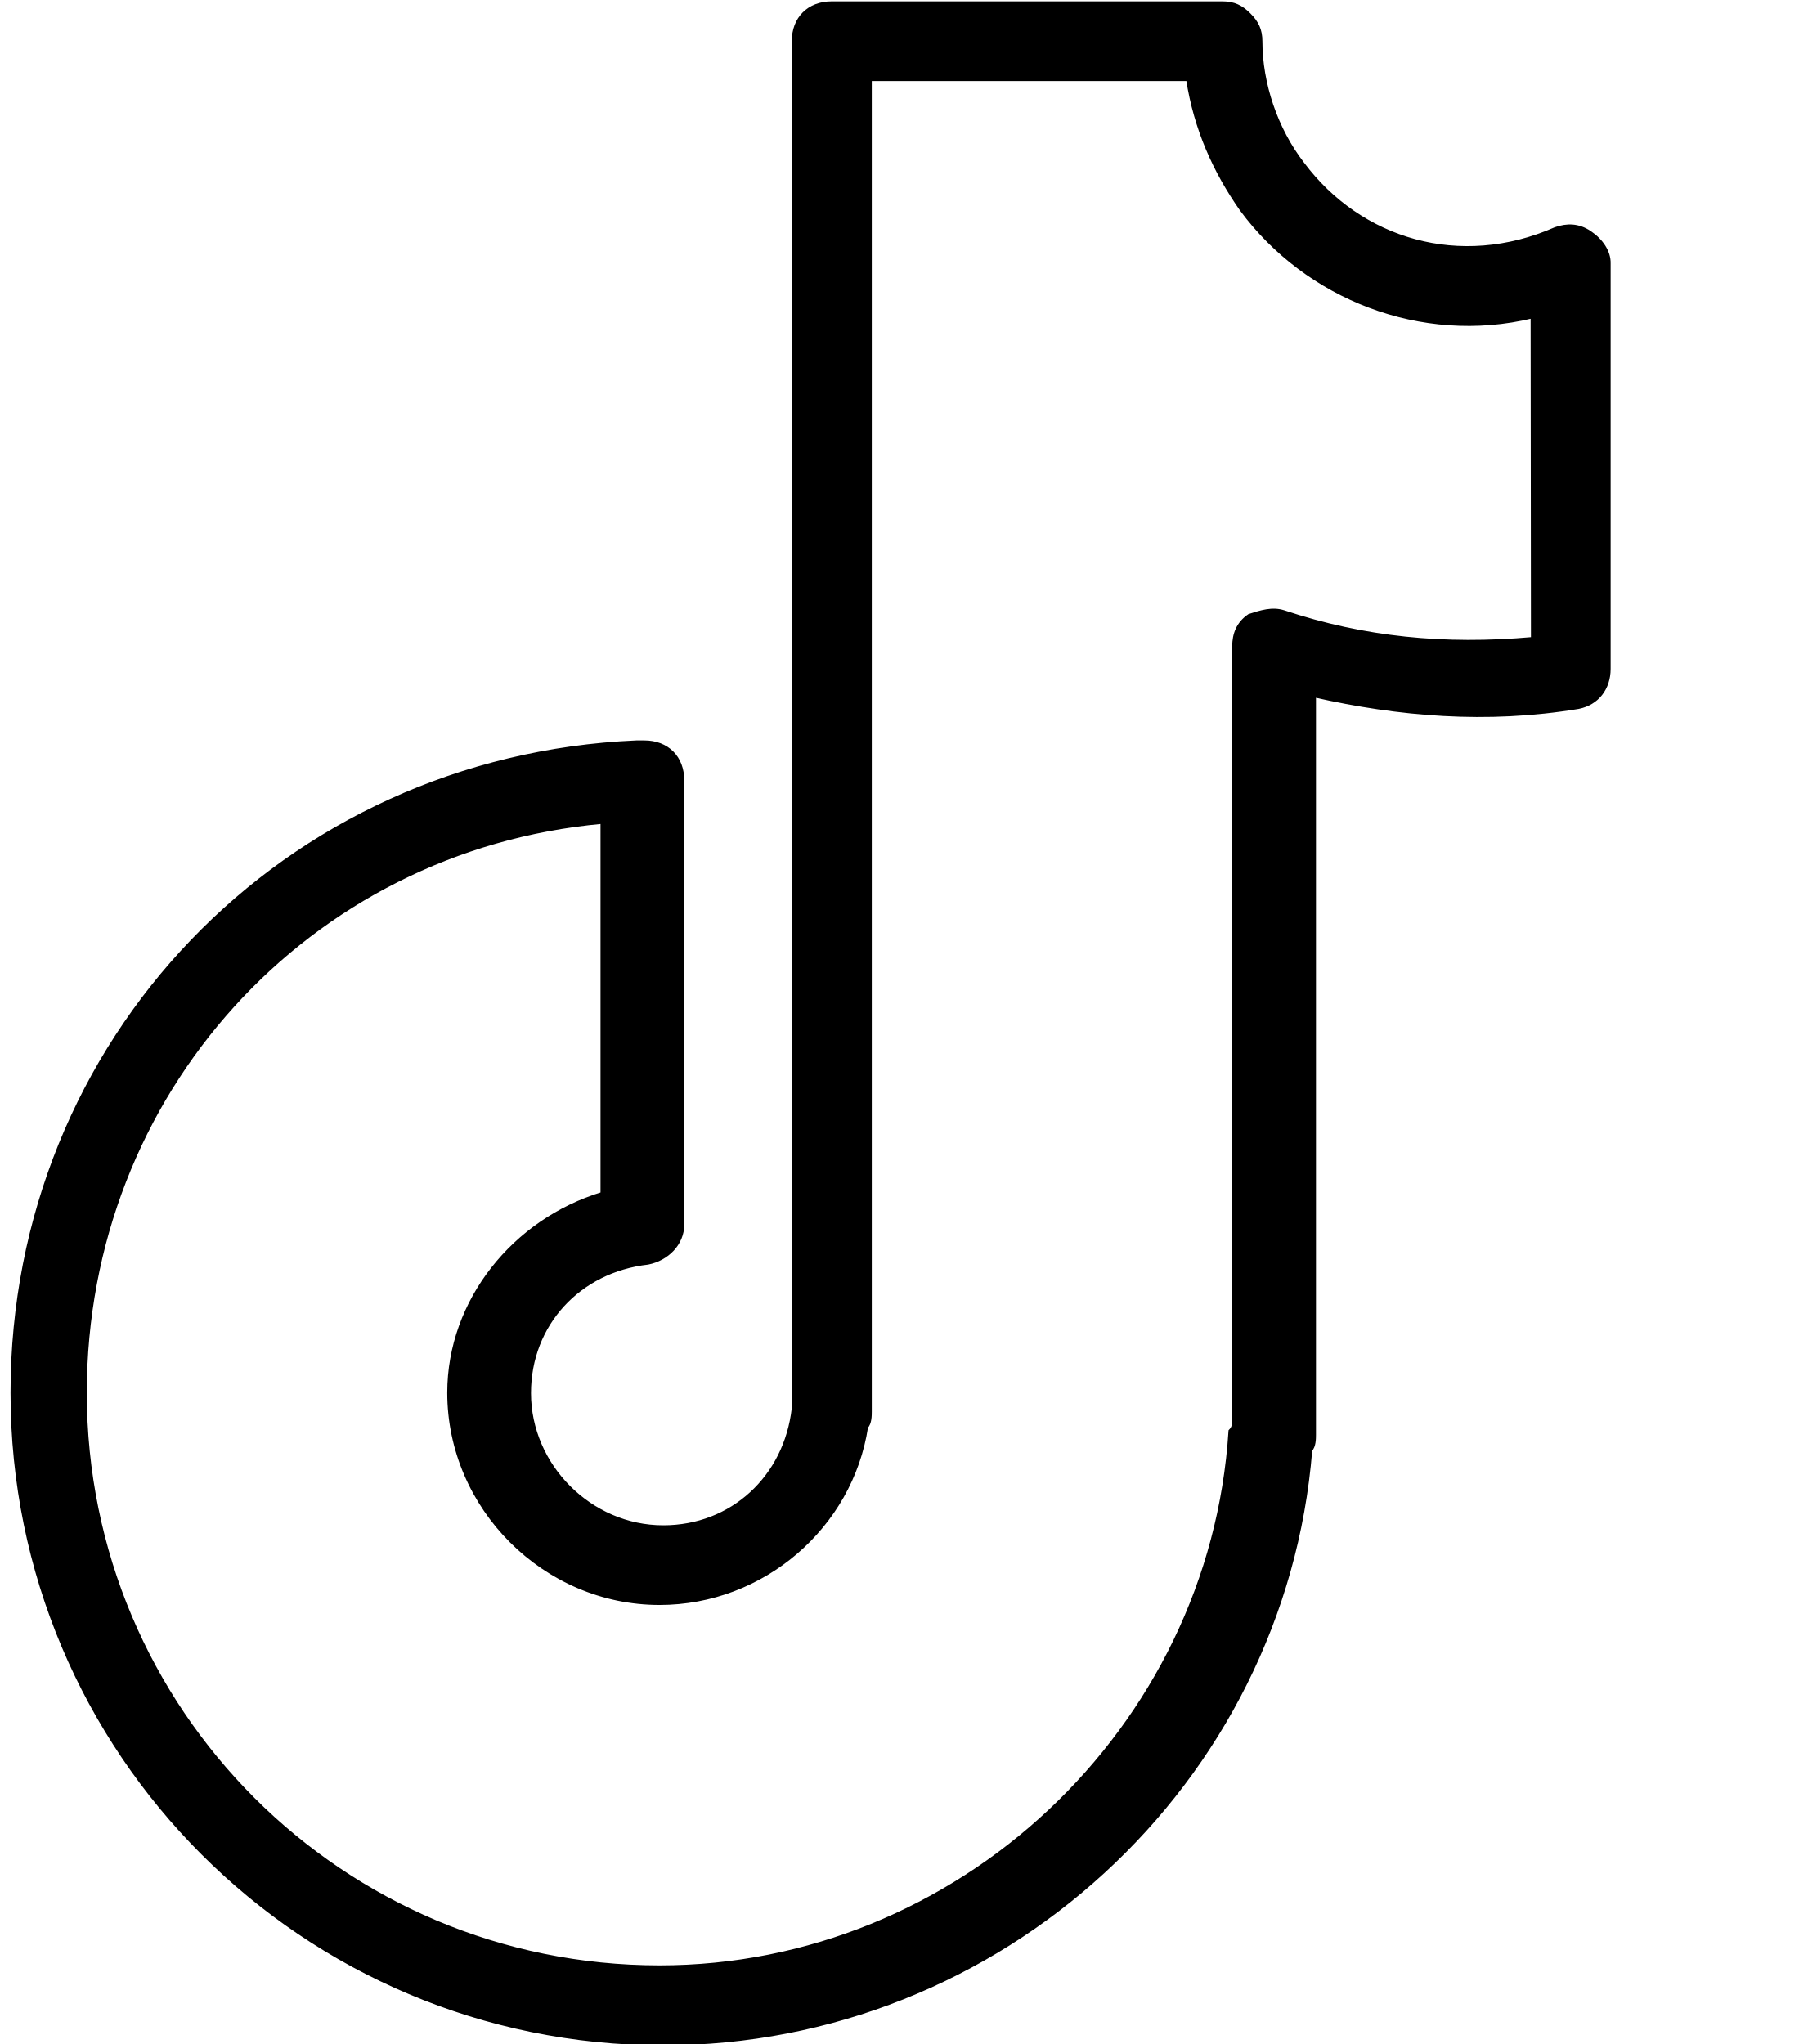
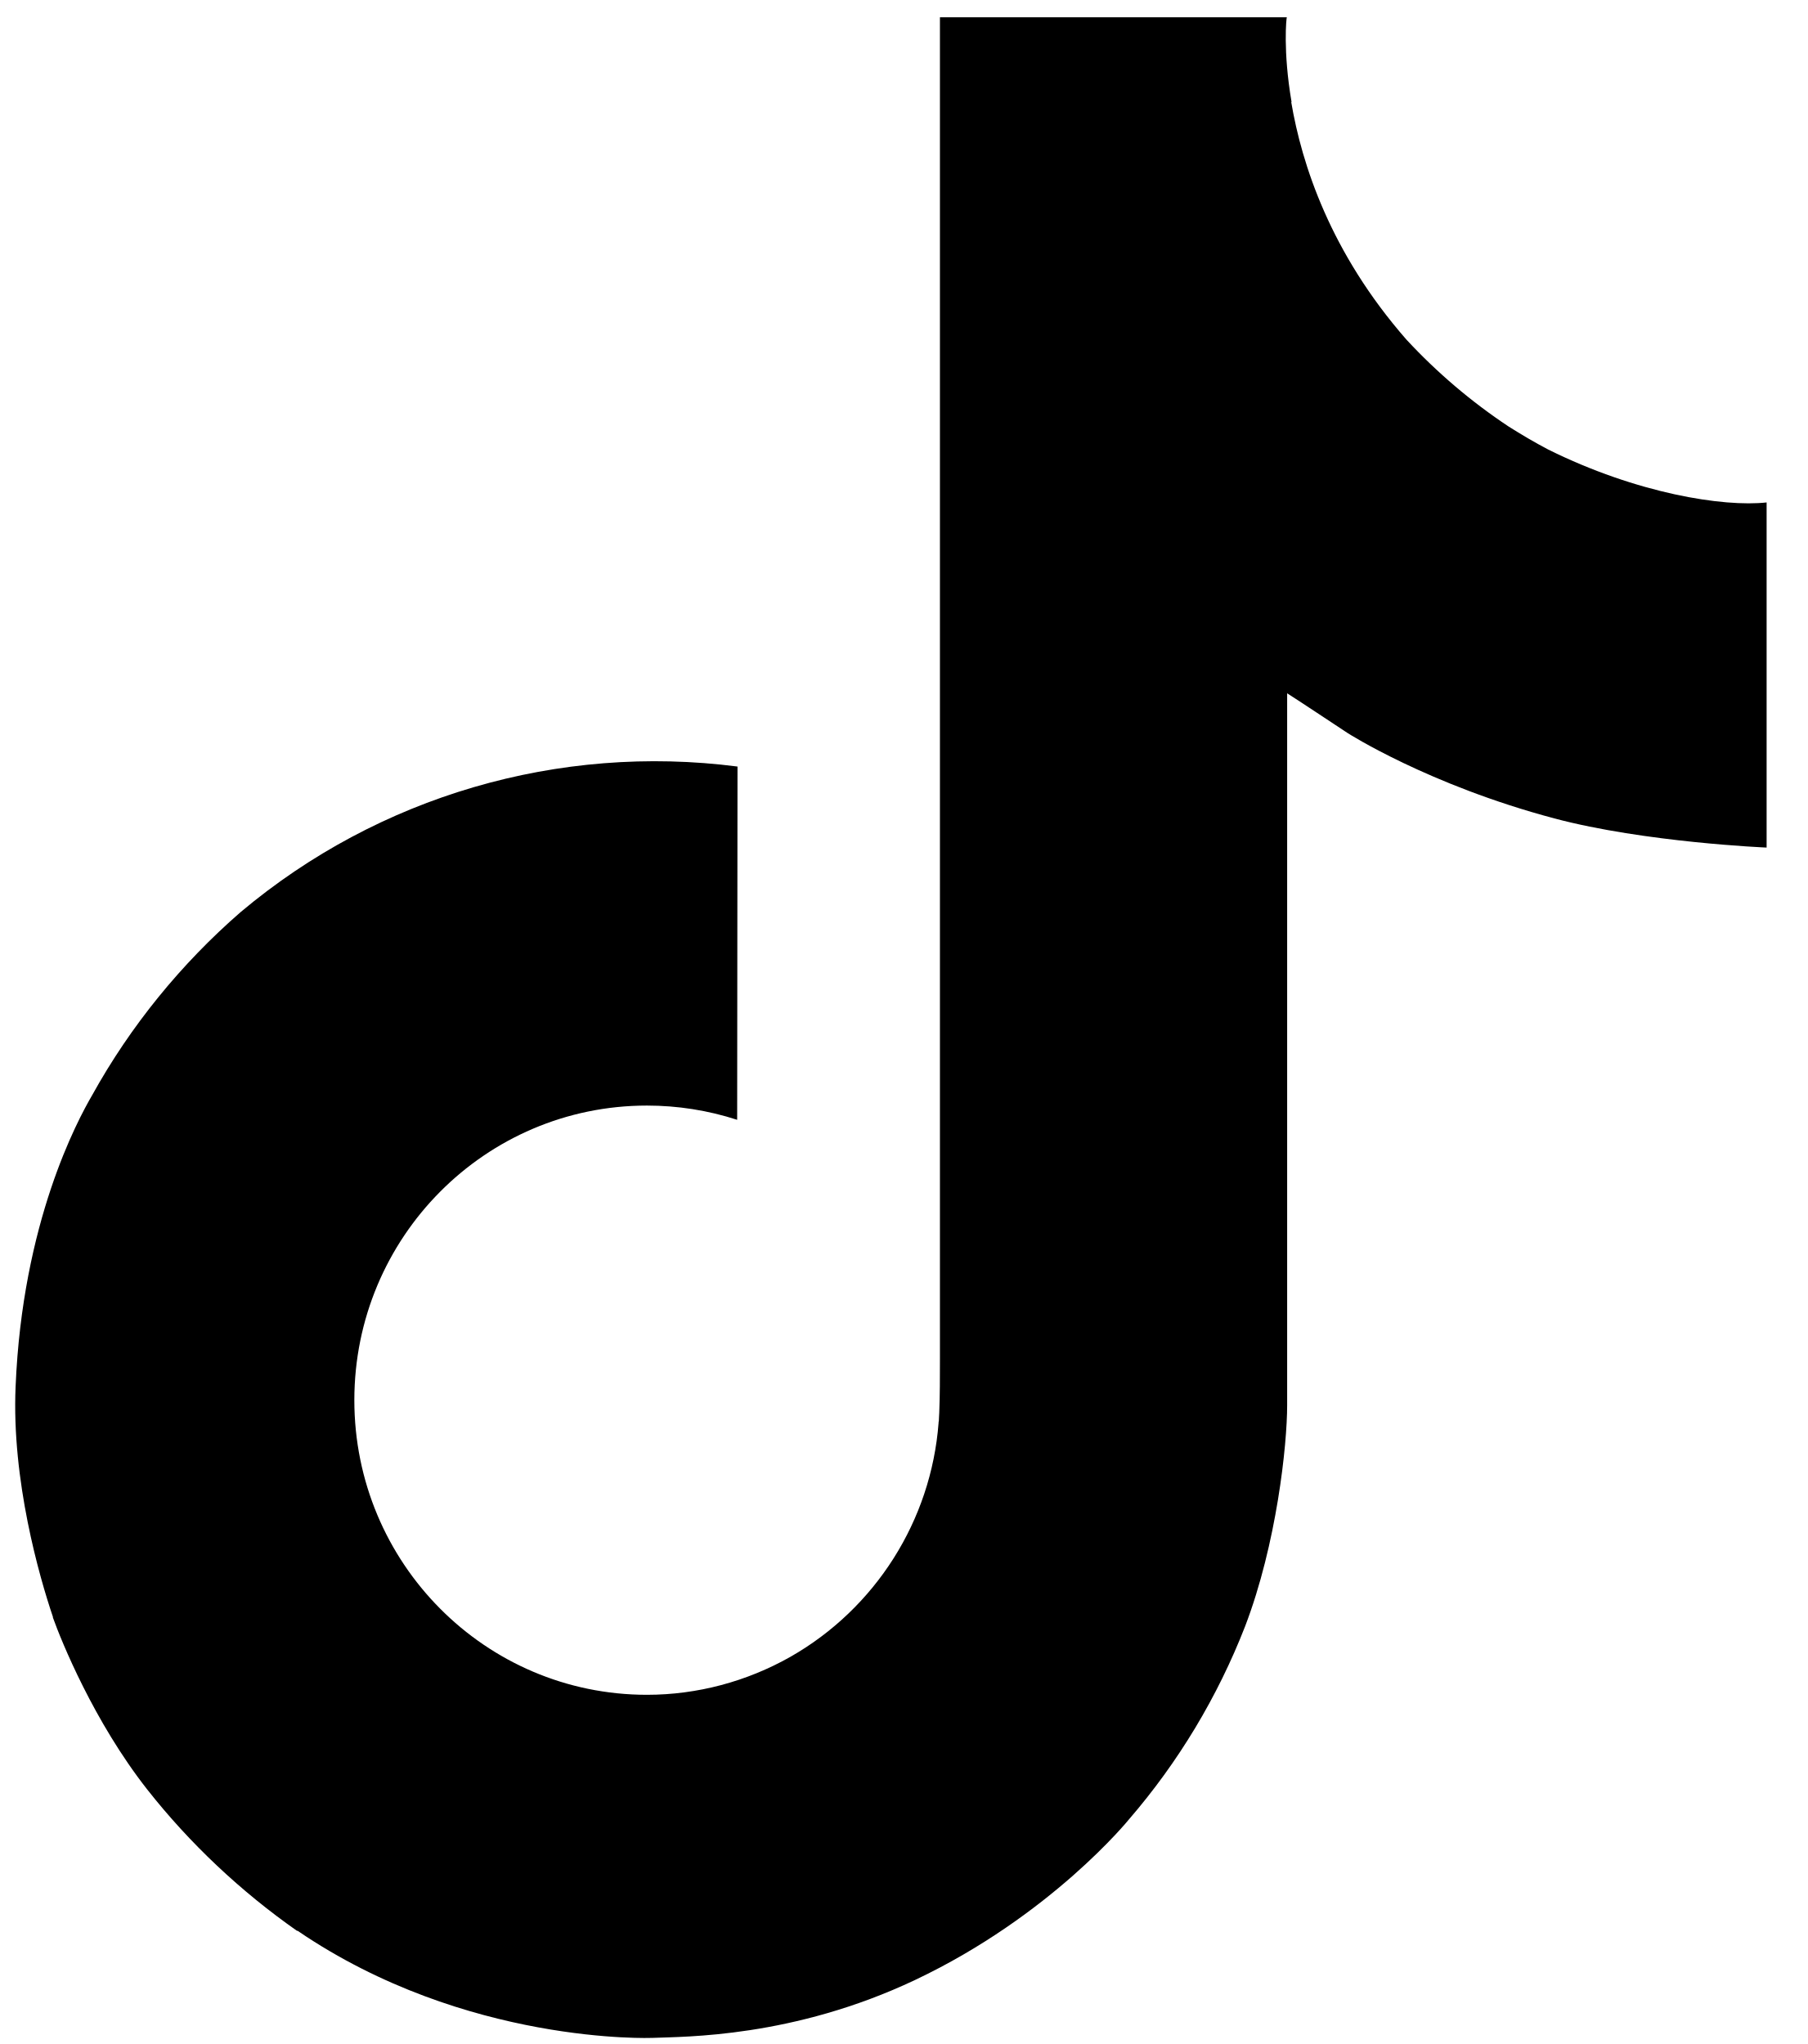
<svg xmlns="http://www.w3.org/2000/svg" version="1.1" id="Layer_1" x="0px" y="0px" viewBox="0 0 533.1 602.9" style="enable-background:new 0 0 533.1 602.9;" xml:space="preserve">
-   <g>
-     <path class="st0" d="M468.9,68.6c-3.4-2.3-6.8-2.3-10.2-1.1c-28.2,12.4-57.6,3.4-74.5-19.2c-7.9-10.2-12.4-23.7-12.4-36.1   c0-3.4-1.1-5.6-3.4-7.9s-4.5-3.4-7.9-3.4H245.3c-6.8,0-11.3,4.5-11.3,11.3v400.9v2.3c-2.3,20.3-18.1,35-38.4,35   c-21.5,0-39.5-18.1-39.5-39.5c0-20.3,14.7-36.1,35-38.4c5.6-1.1,10.2-5.6,10.2-11.3v-131c0-6.8-4.5-11.3-11.3-11.3h-2.3   C83.8,223.4,3.6,306.9,3.6,410.8c0,106.2,85.8,192,192,192c99.4,0,183-76.8,190.9-175.1c1.1-1.1,1.1-3.4,1.1-4.5v-218   c24.8,5.6,50.8,7.9,77.9,3.4c5.6-1.1,9-5.6,9-11.3V77.7C474.6,74.3,472.3,70.9,468.9,68.6L468.9,68.6z M452,188.4   c-26,2.3-49.7,0-73.4-7.9c-3.4-1.1-6.8,0-10.2,1.1c-3.4,2.3-4.5,5.6-4.5,9v228.1c0,1.1,0,2.3-1.1,3.4   c-5.6,88.1-80.2,158.1-168.3,158.1c-93.7,0-169.4-75.7-169.4-169.4c0-88.1,65.5-160.4,152.5-168.3v109.6   c-26,7.9-45.2,31.6-45.2,58.7c0,33.9,28.2,62.1,62.1,62.1c30.5,0,56.5-22.6,61-52c1.1-1.1,1.1-3.4,1.1-4.5v-393h93.7   c2.3,14.7,7.9,27.1,15.8,38.4c19.2,26,53.1,39.5,85.8,31.6L452,188.4z" stroke-miterlimit="10" stroke="currentColor" fill="currentColor" />
-   </g>
+   <path d="M456.6,132.6c-4-2.1-7.9-4.4-11.7-6.8c-11-7.3-21.1-15.9-30.1-25.6c-22.5-25.7-30.9-51.8-34-70.1h0.1  c-2.6-15.2-1.5-25-1.4-25H277.2v395.8c0,5.3,0,10.6-0.2,15.8c0,0.6-0.1,1.2-0.1,1.9c0,0.3,0,0.6-0.1,0.9c0,0.1,0,0.1,0,0.2  c-2.2,28.8-18.6,54.7-43.7,69c-12.9,7.3-27.5,11.2-42.3,11.2c-47.7,0-86.3-38.9-86.3-86.9s38.6-86.9,86.3-86.9c9,0,18,1.4,26.6,4.2  l0.1-104.2c-52.7-6.8-105.8,8.7-146.5,42.9c-17.6,15.3-32.5,33.6-43.8,54c-4.3,7.4-20.6,37.4-22.6,86c-1.2,27.6,7,56.1,11,67.9v0.2  c2.5,7,12.1,30.7,27.8,50.7c12.6,16,27.6,30.1,44.3,41.8v-0.2l0.2,0.2c49.5,33.7,104.5,31.5,104.5,31.5c9.5-0.4,41.4,0,77.5-17.1  c40.1-19,63-47.3,63-47.3c14.6-16.9,26.2-36.2,34.3-57c9.3-24.3,12.4-53.5,12.4-65.2v-210c1.2,0.7,17.8,11.7,17.8,11.7  s23.8,15.3,61,25.2c26.7,7.1,62.6,8.6,62.6,8.6V148.2C508.3,149.6,482.8,145.6,456.6,132.6z" fill="currentColor" />
</svg>
